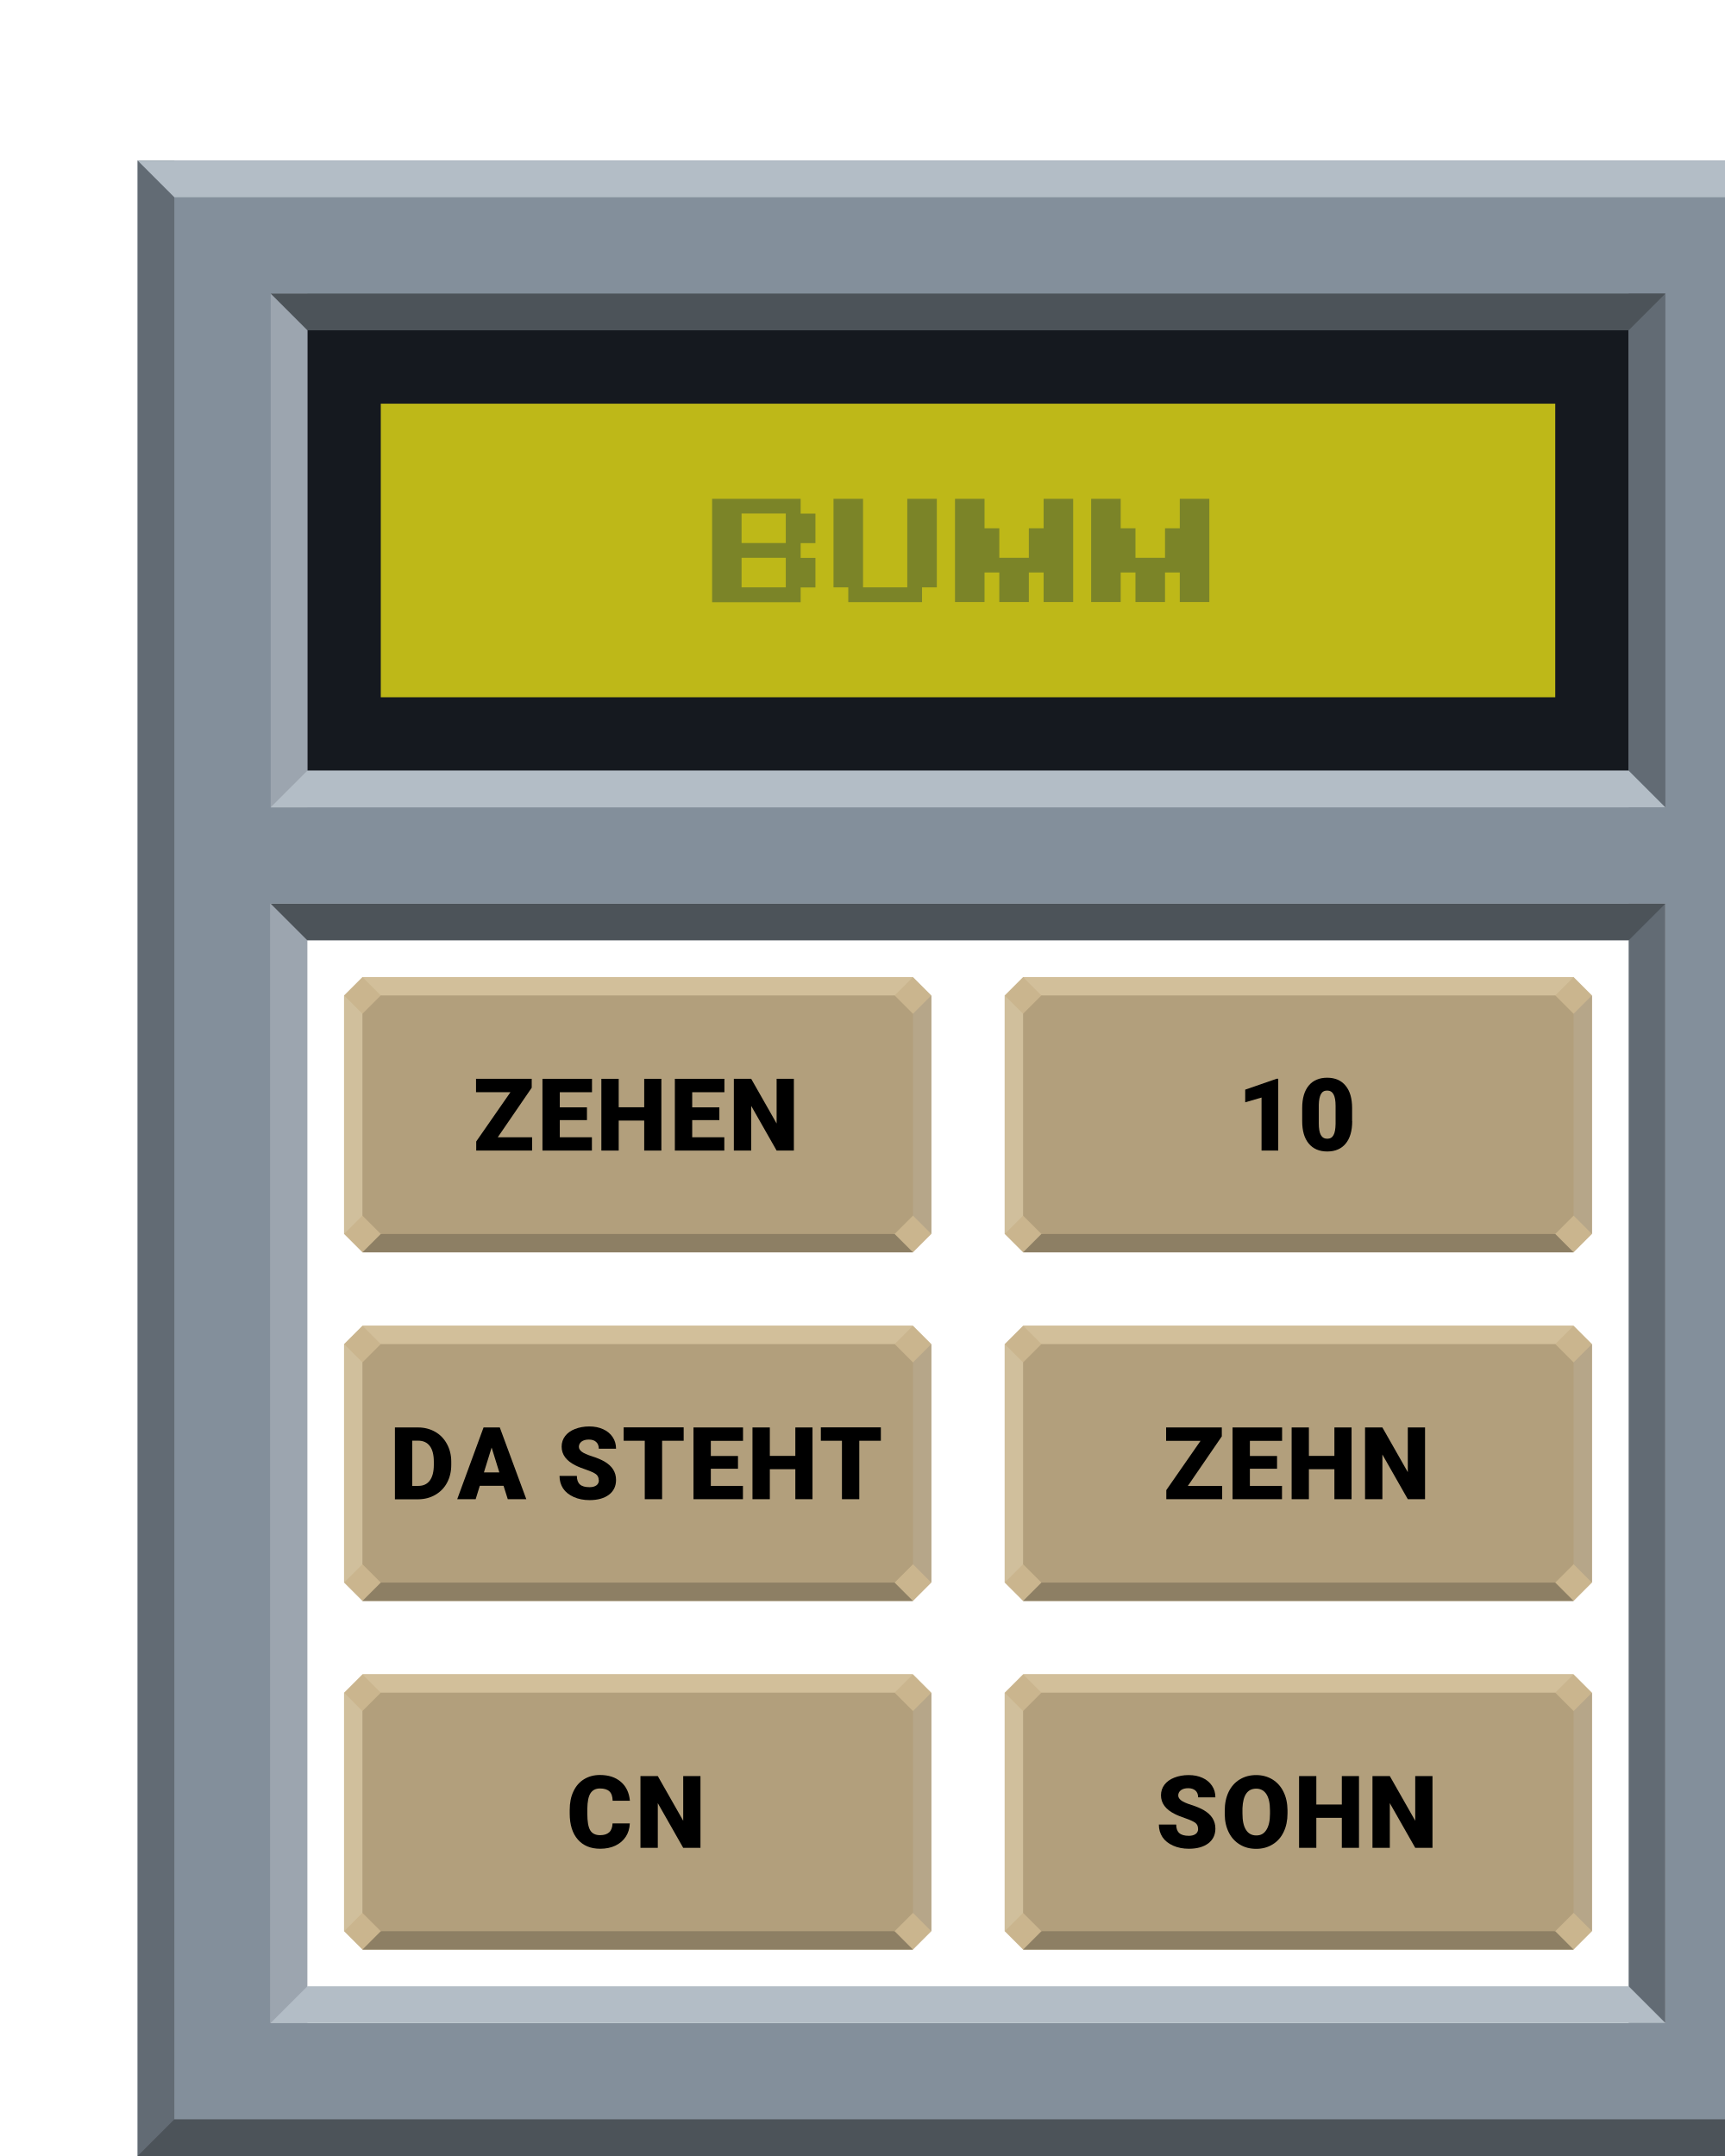
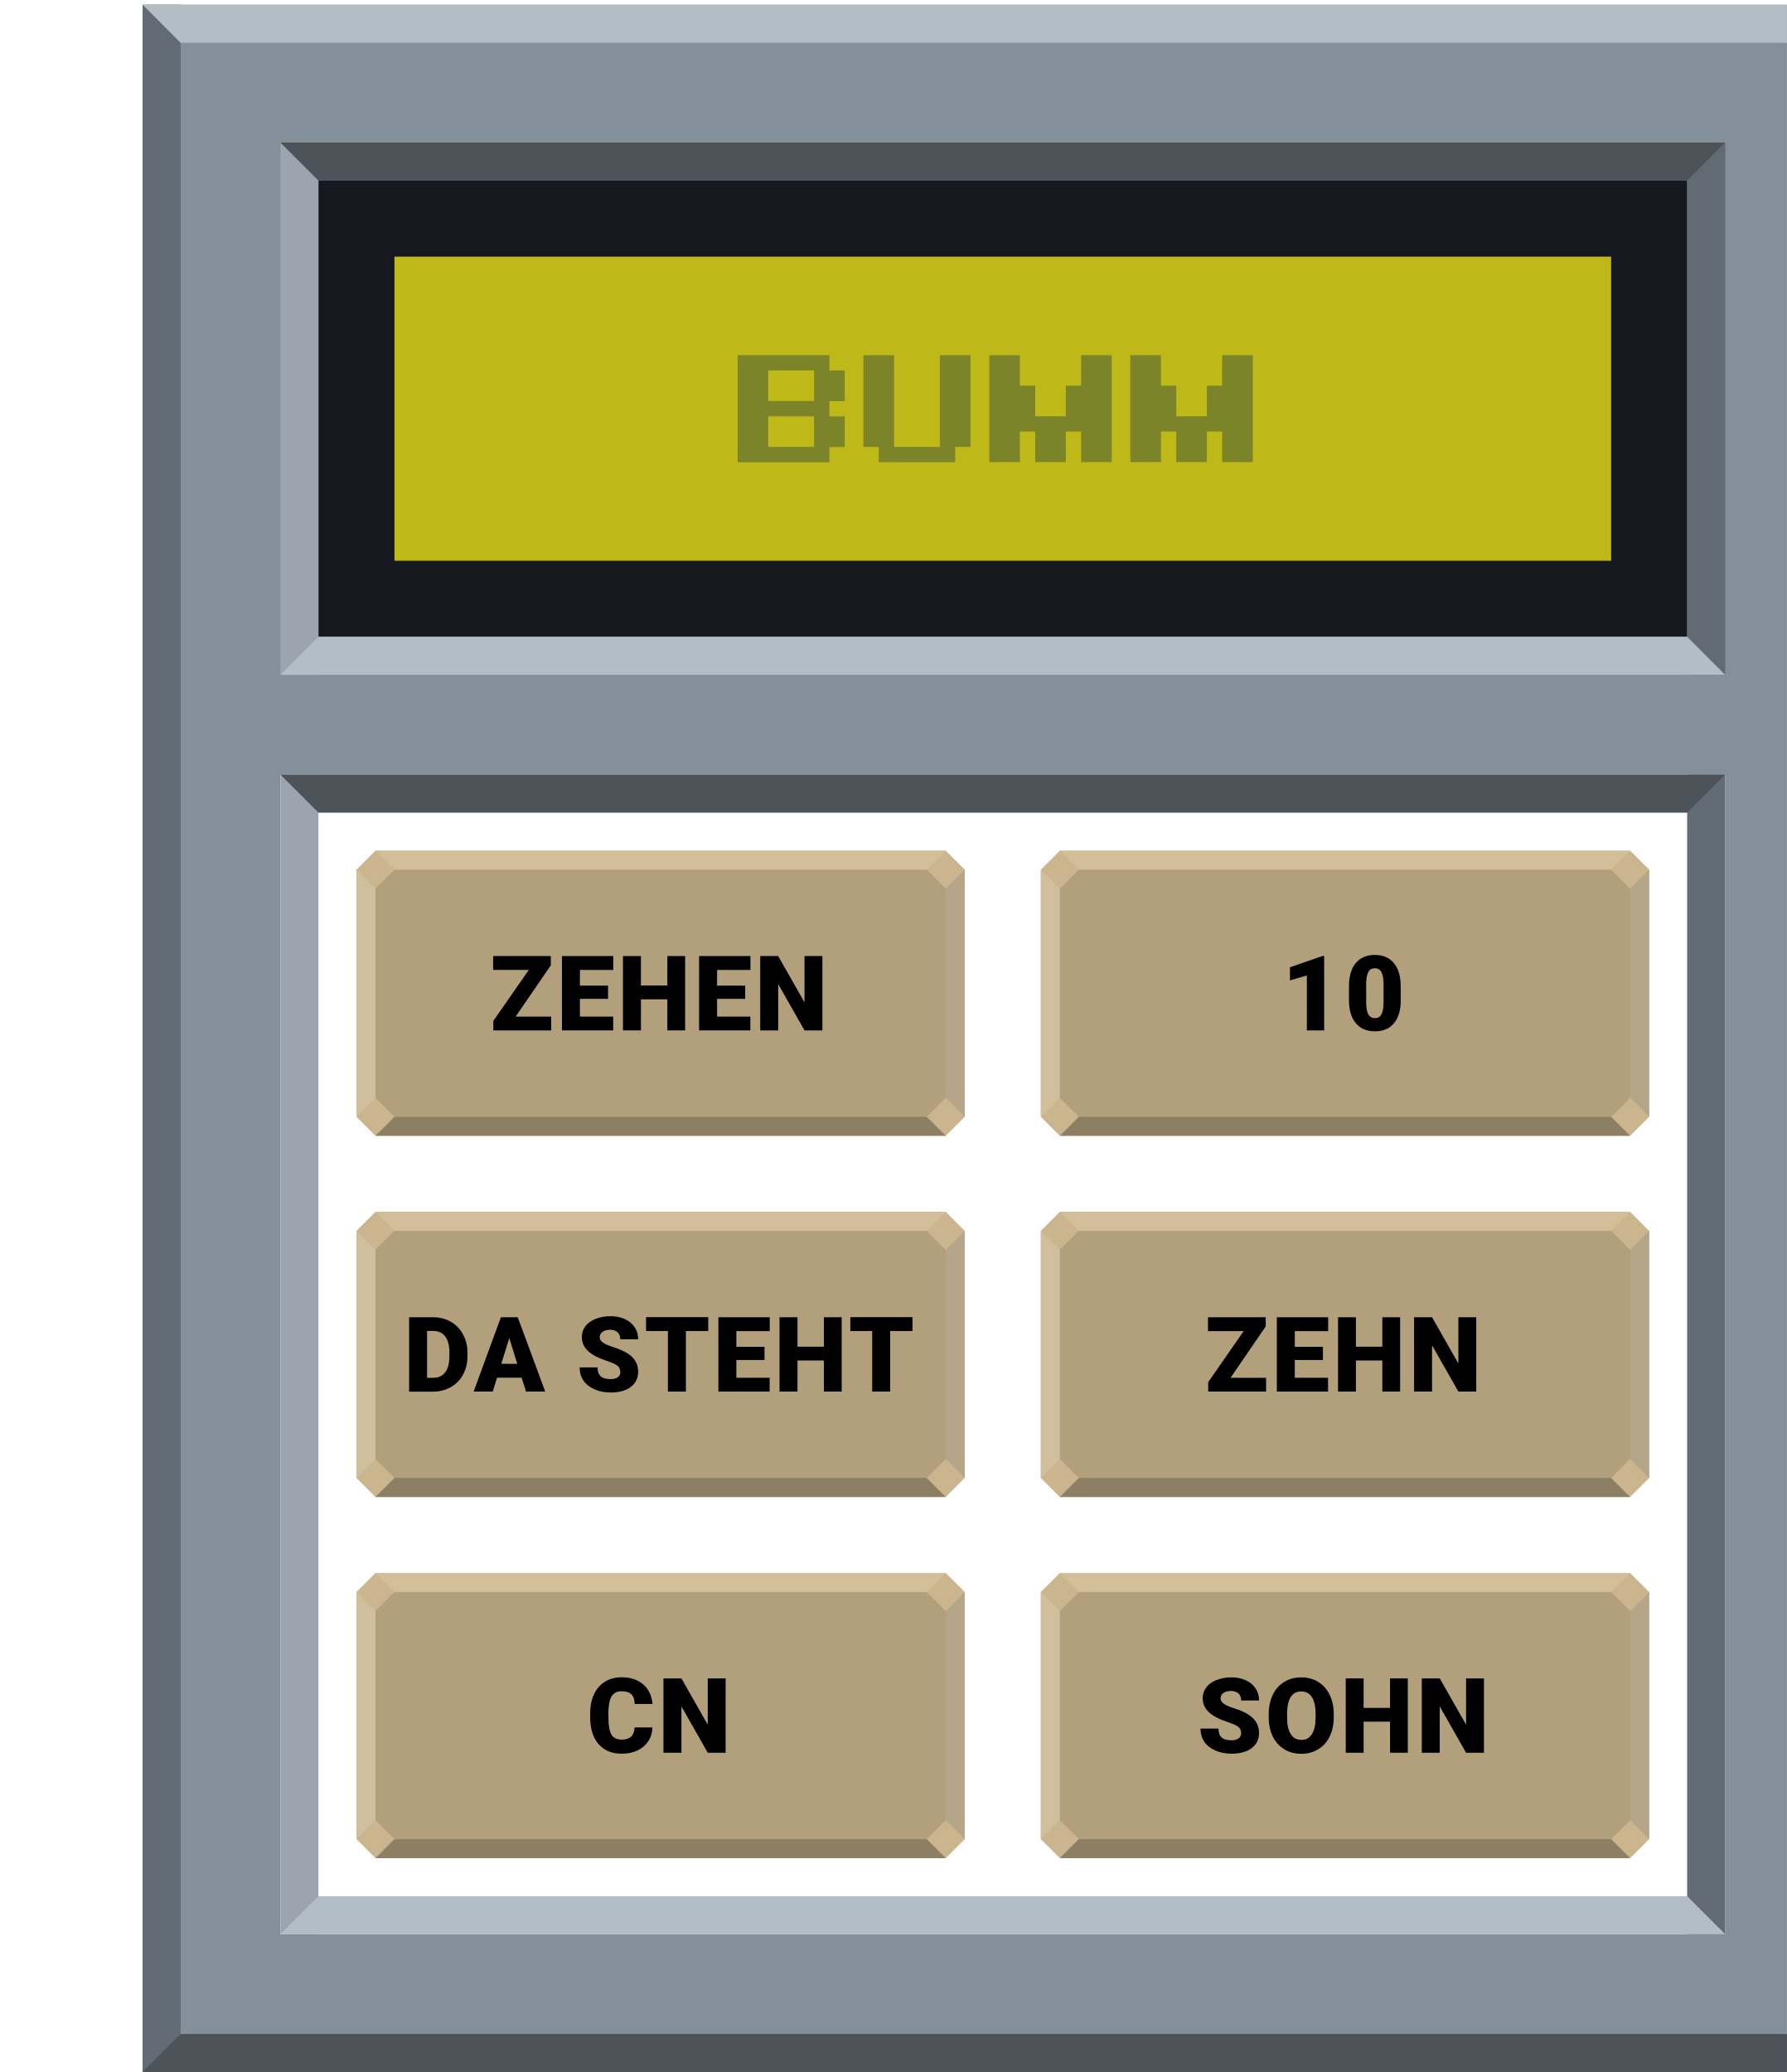
- <svg xmlns="http://www.w3.org/2000/svg" id="Ebene_2" data-name="Ebene 2" viewBox="0 0 188 235">
+ <svg xmlns="http://www.w3.org/2000/svg" id="Ebene_2" data-name="Ebene 2" viewBox="0 0 188 218">
  <g id="Seite_16" data-name="Seite 16">
    <g id="Level-3">
-       <rect id="Exportfläche" width="188" height="235" fill="none" />
-       <path id="Modul" d="M188,17.5H15v217.5h173V17.5ZM29.5,220.5v-122h152v122H29.5Z" fill="#838f9b" />
+       <rect id="Exportfläche" width="188" height="218" fill="none" />
+       <path id="Modul" d="M188,.5H15v217.5h173V.5ZM29.5,203.5v-122h152v122H29.5Z" fill="#838f9b" />
      <g id="Kante_Modul" data-name="Kante Modul">
-         <rect id="Exportfläche-2" data-name="Exportfläche" x="15" y="17.5" width="4" height="217.5" fill="#626b74" />
-         <polygon points="188 17.5 15 17.5 19 21.5 188 21.5 188 17.5" fill="#b3bdc6" />
-         <polygon points="188 231 19 231 15 235 188 235 188 231" fill="#4c5359" />
+         <rect id="Exportfläche-2" data-name="Exportfläche" x="15" y=".5" width="4" height="217.5" fill="#626b74" />
+         <polygon points="188 .5 15 .5 19 4.5 188 4.5 188 .5" fill="#b3bdc6" />
+         <polygon points="188 214 19 214 15 218 188 218 188 214" fill="#4c5359" />
      </g>
      <g id="Display">
-         <rect id="Rand_Display" data-name="Rand Display" x="33.5" y="36" width="144" height="48" fill="#15191f" />
-         <rect id="Display-2" data-name="Display" x="41.5" y="44" width="128" height="32" fill="#beb818" />
+         <rect id="Rand_Display" data-name="Rand Display" x="33.5" y="19" width="144" height="48" fill="#15191f" />
+         <rect id="Display-2" data-name="Display" x="41.5" y="27" width="128" height="32" fill="#beb818" />
        <g>
-           <rect x="41.5" y="44" width="128" height="32" fill="none" />
-           <path d="M77.61,54.37h9.65v1.61h1.61v3.22h-1.61v1.61h1.61v3.22h-1.61v1.61h-9.65v-11.25ZM80.82,59.19h4.82v-3.22h-4.82v3.22ZM80.82,64.02h4.82v-3.22h-4.82v3.22Z" fill="#7b8428" />
-           <path d="M90.84,54.37h3.22v9.65h4.82v-9.65h3.22v9.65h-1.61v1.61h-8.04v-1.61h-1.61v-9.65Z" fill="#7b8428" />
-           <path d="M104.08,54.37h3.22v3.21h1.61v3.22h3.22v-3.22h1.61v-3.21h3.22v11.25h-3.22v-3.22h-1.61v3.22h-3.22v-3.22h-1.61v3.22h-3.22v-11.25Z" fill="#7b8428" />
-           <path d="M118.92,54.37h3.22v3.21h1.61v3.22h3.22v-3.22h1.61v-3.21h3.22v11.25h-3.22v-3.22h-1.61v3.22h-3.22v-3.22h-1.61v3.22h-3.22v-11.25Z" fill="#7b8428" />
+           <rect x="41.5" y="27" width="128" height="32" fill="none" />
+           <path d="M77.61,37.37h9.65v1.61h1.61v3.22h-1.61v1.61h1.61v3.22h-1.61v1.61h-9.65v-11.25ZM80.82,42.19h4.82v-3.22h-4.82v3.22ZM80.82,47.02h4.82v-3.22h-4.82v3.22Z" fill="#7b8428" />
+           <path d="M90.84,37.37h3.22v9.65h4.82v-9.65h3.22v9.65h-1.61v1.61h-8.04v-1.61h-1.61v-9.65Z" fill="#7b8428" />
+           <path d="M104.08,37.37h3.22v3.21h1.61v3.22h3.22v-3.22h1.61v-3.21h3.22v11.25h-3.22v-3.22h-1.61v3.22h-3.22v-3.22h-1.61v3.22h-3.22v-11.25Z" fill="#7b8428" />
+           <path d="M118.92,37.37h3.22v3.21h1.61v3.22h3.22v-3.22h1.61v-3.21h3.22v11.25h-3.22v-3.22h-1.61v3.22h-3.22v-3.22h-1.61v3.22h-3.22v-11.25Z" fill="#7b8428" />
        </g>
        <g id="Kante_Display" data-name="Kante Display">
-           <rect x="29.5" y="32" width="4" height="56" fill="#9ca5af" />
-           <rect x="177.5" y="32" width="4" height="56" fill="#626b74" />
-           <polygon points="181.5 88 29.5 88 33.5 84 177.5 84 181.5 88" fill="#b3bdc6" />
-           <polygon points="177.5 36 33.5 36 29.5 32 181.5 32 177.5 36" fill="#4c5359" />
+           <rect x="29.5" y="15" width="4" height="56" fill="#9ca5af" />
+           <rect x="177.5" y="15" width="4" height="56" fill="#626b74" />
+           <polygon points="181.5 71 29.5 71 33.5 67 177.5 67 181.5 71" fill="#b3bdc6" />
+           <polygon points="177.5 19 33.5 19 29.5 15 181.5 15 177.5 19" fill="#4c5359" />
        </g>
      </g>
      <g id="Buttons">
        <g id="Kante_Buttons" data-name="Kante Buttons">
-           <rect x="29.5" y="98.5" width="4" height="122" fill="#9ca5af" />
-           <rect x="177.5" y="98.5" width="4" height="122" fill="#626b74" />
-           <polygon points="181.5 220.5 29.5 220.5 33.5 216.5 177.5 216.5 181.5 220.5" fill="#b3bdc6" />
-           <polygon points="177.5 102.5 33.5 102.5 29.5 98.5 181.5 98.5 177.5 102.5" fill="#4c5359" />
+           <rect x="29.5" y="81.5" width="4" height="122" fill="#9ca5af" />
+           <rect x="177.5" y="81.5" width="4" height="122" fill="#626b74" />
+           <polygon points="181.5 203.5 29.5 203.5 33.5 199.5 177.5 199.5 181.5 203.5" fill="#b3bdc6" />
+           <polygon points="177.5 85.5 33.5 85.5 29.5 81.5 181.5 81.5 177.5 85.5" fill="#4c5359" />
        </g>
        <g>
          <g id="Button_1" data-name="Button 1">
-             <path d="M171.5,212.5h-60l-2-2v-26l2-2h60l2,2v26l-2,2Z" fill="#cab58e" />
-             <polygon points="141.46 196.07 169.5 184.5 171.5 182.5 111.5 182.5 113.5 184.5 141.46 196.07" fill="#d2bf9a" />
-             <polygon points="171.5 208.5 173.5 210.5 173.5 184.5 171.5 186.5 144.81 197.46 171.5 208.5" fill="#b6a689" />
-             <polygon points="141.54 198.93 113.5 210.5 111.5 212.5 171.5 212.5 169.5 210.5 141.54 198.93" fill="#8d7f64" />
-             <polygon points="111.5 186.5 109.5 184.5 109.5 210.5 111.5 208.5 138.19 197.54 111.5 186.5" fill="#d0bf9c" />
-             <path d="M169.5,210.5h-56l-2-2v-22l2-2h56l2,2v22l-2,2Z" fill="#b29f7c" />
+             <path d="M171.5,195.5h-60l-2-2v-26l2-2h60l2,2v26l-2,2Z" fill="#cab58e" />
+             <polygon points="141.46 179.07 169.5 167.5 171.5 165.5 111.5 165.5 113.5 167.5 141.46 179.07" fill="#d2bf9a" />
+             <polygon points="171.5 191.5 173.5 193.5 173.5 167.5 171.5 169.5 144.81 180.46 171.5 191.5" fill="#b6a689" />
+             <polygon points="141.54 181.93 113.5 193.5 111.5 195.5 171.5 195.5 169.5 193.5 141.54 181.93" fill="#8d7f64" />
+             <polygon points="111.5 169.5 109.5 167.5 109.5 193.5 111.5 191.5 138.19 180.54 111.5 169.5" fill="#d0bf9c" />
+             <path d="M169.5,193.5h-56l-2-2v-22l2-2h56l2,2v22l-2,2Z" fill="#b29f7c" />
          </g>
          <g>
-             <rect x="113.82" y="184.5" width="55.01" height="26" fill="none" />
-             <path d="M130.57,199.33c0-.28-.1-.49-.29-.64-.2-.15-.54-.31-1.03-.48-.49-.17-.89-.32-1.2-.48-1.01-.5-1.52-1.18-1.52-2.05,0-.43.13-.82.38-1.15.25-.33.61-.59,1.07-.77s.98-.28,1.56-.28,1.07.1,1.51.3c.45.2.79.49,1.04.86.25.37.37.79.37,1.27h-1.88c0-.32-.1-.57-.29-.74s-.46-.26-.79-.26-.6.07-.8.22c-.19.15-.29.34-.29.57,0,.2.11.38.32.54s.59.33,1.13.5c.54.17.98.36,1.33.56.84.49,1.27,1.16,1.27,2.01,0,.68-.26,1.22-.77,1.61-.52.39-1.22.59-2.12.59-.63,0-1.21-.11-1.72-.34-.51-.23-.9-.54-1.16-.93-.26-.4-.39-.85-.39-1.37h1.89c0,.42.11.73.33.93.22.2.57.3,1.05.3.31,0,.56-.07.74-.2.18-.13.27-.32.27-.57Z" />
-             <path d="M140.32,197.66c0,.76-.14,1.44-.42,2.02-.28.59-.68,1.04-1.21,1.36-.52.32-1.11.48-1.78.48s-1.26-.15-1.77-.46c-.52-.31-.92-.74-1.21-1.31-.29-.57-.44-1.22-.45-1.96v-.44c0-.77.14-1.44.42-2.03.28-.58.68-1.04,1.21-1.36.52-.32,1.12-.48,1.79-.48s1.25.16,1.77.47c.52.32.92.76,1.21,1.35.29.58.43,1.25.44,2v.36ZM138.41,197.33c0-.78-.13-1.37-.39-1.77-.26-.4-.63-.6-1.11-.6-.95,0-1.44.71-1.5,2.13v.58c0,.77.12,1.36.38,1.77.25.41.63.62,1.13.62s.84-.2,1.1-.61c.26-.41.39-.99.39-1.75v-.36Z" />
-             <path d="M148.11,201.41h-1.87v-3.27h-2.78v3.27h-1.88v-7.82h1.88v3.1h2.78v-3.1h1.87v7.82Z" />
-             <path d="M156.11,201.41h-1.87l-2.77-4.87v4.87h-1.89v-7.82h1.89l2.77,4.87v-4.87h1.88v7.82Z" />
+             <rect x="113.82" y="167.5" width="55.01" height="26" fill="none" />
+             <path d="M130.57,182.33c0-.28-.1-.49-.29-.64-.2-.15-.54-.31-1.03-.48-.49-.17-.89-.32-1.2-.48-1.01-.5-1.52-1.18-1.52-2.05,0-.43.13-.82.38-1.15.25-.33.61-.59,1.07-.77s.98-.28,1.56-.28,1.07.1,1.51.3c.45.2.79.49,1.04.86.25.37.37.79.37,1.27h-1.88c0-.32-.1-.57-.29-.74s-.46-.26-.79-.26-.6.07-.8.22c-.19.15-.29.34-.29.57,0,.2.11.38.32.54s.59.33,1.13.5c.54.17.98.36,1.33.56.84.49,1.27,1.16,1.27,2.01,0,.68-.26,1.22-.77,1.61-.52.39-1.22.59-2.12.59-.63,0-1.21-.11-1.72-.34-.51-.23-.9-.54-1.16-.93-.26-.4-.39-.85-.39-1.37h1.89c0,.42.11.73.33.93.22.2.57.3,1.05.3.31,0,.56-.07.74-.2.18-.13.27-.32.27-.57Z" />
+             <path d="M140.32,180.66c0,.76-.14,1.44-.42,2.02-.28.59-.68,1.04-1.21,1.36-.52.32-1.11.48-1.78.48s-1.26-.15-1.77-.46c-.52-.31-.92-.74-1.21-1.31-.29-.57-.44-1.22-.45-1.96v-.44c0-.77.14-1.44.42-2.03.28-.58.68-1.04,1.21-1.36.52-.32,1.12-.48,1.79-.48s1.25.16,1.77.47c.52.32.92.76,1.21,1.35.29.58.43,1.25.44,2v.36ZM138.41,180.33c0-.78-.13-1.37-.39-1.77-.26-.4-.63-.6-1.11-.6-.95,0-1.44.71-1.5,2.13v.58c0,.77.12,1.36.38,1.77.25.41.63.62,1.13.62s.84-.2,1.1-.61c.26-.41.39-.99.39-1.75v-.36Z" />
+             <path d="M148.11,184.41h-1.87v-3.27h-2.78v3.27h-1.88v-7.82h1.88v3.1h2.78v-3.1h1.87v7.82Z" />
+             <path d="M156.11,184.41h-1.87l-2.77-4.87v4.87h-1.89v-7.82h1.89l2.77,4.87v-4.87h1.88v7.82Z" />
          </g>
        </g>
        <g>
          <g id="Button_1-2" data-name="Button 1">
-             <path d="M99.5,212.5h-60l-2-2v-26l2-2h60l2,2v26l-2,2Z" fill="#cab58e" />
-             <polygon points="69.46 196.07 97.5 184.5 99.5 182.5 39.5 182.5 41.5 184.5 69.46 196.07" fill="#d2bf9a" />
-             <polygon points="99.5 208.5 101.5 210.5 101.5 184.5 99.5 186.5 72.81 197.46 99.5 208.5" fill="#b6a689" />
-             <polygon points="69.54 198.93 41.5 210.5 39.5 212.5 99.5 212.5 97.5 210.5 69.54 198.93" fill="#8d7f64" />
-             <polygon points="39.5 186.5 37.5 184.5 37.5 210.5 39.5 208.5 66.19 197.54 39.5 186.5" fill="#d0bf9c" />
-             <path d="M97.5,210.5h-56l-2-2v-22l2-2h56l2,2v22l-2,2Z" fill="#b29f7c" />
+             <path d="M99.5,195.5h-60l-2-2v-26l2-2h60l2,2v26l-2,2Z" fill="#cab58e" />
+             <polygon points="69.46 179.07 97.5 167.5 99.5 165.5 39.5 165.5 41.5 167.5 69.46 179.07" fill="#d2bf9a" />
+             <polygon points="99.5 191.5 101.5 193.5 101.5 167.5 99.5 169.5 72.81 180.46 99.5 191.5" fill="#b6a689" />
+             <polygon points="69.54 181.93 41.5 193.5 39.5 195.5 99.5 195.5 97.5 193.5 69.54 181.93" fill="#8d7f64" />
+             <polygon points="39.5 169.5 37.5 167.5 37.5 193.5 39.5 191.5 66.19 180.54 39.5 169.5" fill="#d0bf9c" />
+             <path d="M97.5,193.5h-56l-2-2v-22l2-2h56l2,2v22l-2,2Z" fill="#b29f7c" />
          </g>
          <g>
-             <rect x="41.82" y="184.5" width="55.01" height="26" fill="none" />
-             <path d="M68.64,198.76c-.02.54-.17,1.03-.44,1.44s-.65.74-1.13.97c-.48.23-1.04.34-1.66.34-1.03,0-1.84-.33-2.43-1-.59-.67-.89-1.62-.89-2.84v-.39c0-.77.13-1.44.4-2.01.27-.58.65-1.02,1.15-1.33s1.08-.47,1.74-.47c.95,0,1.71.25,2.29.75.58.5.9,1.19.98,2.06h-1.88c-.01-.48-.13-.82-.36-1.03s-.57-.31-1.03-.31-.81.18-1.03.53-.33.91-.34,1.68v.55c0,.83.1,1.43.31,1.79.21.36.57.54,1.08.54.43,0,.76-.1.99-.31s.35-.53.37-.97h1.87Z" />
-             <path d="M76.33,201.41h-1.87l-2.77-4.87v4.87h-1.89v-7.82h1.89l2.77,4.87v-4.87h1.88v7.82Z" />
+             <rect x="41.82" y="167.5" width="55.01" height="26" fill="none" />
+             <path d="M68.64,181.76c-.02.54-.17,1.03-.44,1.44s-.65.74-1.13.97c-.48.23-1.04.34-1.66.34-1.03,0-1.84-.33-2.43-1-.59-.67-.89-1.62-.89-2.84v-.39c0-.77.13-1.44.4-2.01.27-.58.65-1.02,1.15-1.33s1.08-.47,1.74-.47c.95,0,1.71.25,2.29.75.58.5.9,1.19.98,2.06h-1.88c-.01-.48-.13-.82-.36-1.03s-.57-.31-1.03-.31-.81.18-1.03.53-.33.91-.34,1.68v.55c0,.83.1,1.43.31,1.79.21.36.57.54,1.08.54.43,0,.76-.1.99-.31s.35-.53.37-.97h1.87Z" />
+             <path d="M76.33,184.41h-1.87l-2.77-4.87v4.87h-1.89v-7.82h1.89l2.77,4.87v-4.87h1.88v7.82Z" />
          </g>
        </g>
        <g>
          <g id="Button_1-3" data-name="Button 1">
-             <path d="M171.5,174.5h-60l-2-2v-26l2-2h60l2,2v26l-2,2Z" fill="#cab58e" />
-             <polygon points="141.46 158.07 169.5 146.5 171.5 144.5 111.5 144.5 113.5 146.5 141.46 158.07" fill="#d2bf9a" />
-             <polygon points="171.5 170.5 173.5 172.5 173.5 146.5 171.5 148.5 144.81 159.46 171.5 170.5" fill="#b6a689" />
-             <polygon points="141.54 160.93 113.5 172.5 111.5 174.5 171.5 174.5 169.5 172.5 141.54 160.93" fill="#8d7f64" />
-             <polygon points="111.5 148.5 109.5 146.5 109.5 172.5 111.5 170.5 138.19 159.54 111.5 148.5" fill="#d0bf9c" />
-             <path d="M169.5,172.5h-56l-2-2v-22l2-2h56l2,2v22l-2,2Z" fill="#b29f7c" />
+             <path d="M171.5,157.5h-60l-2-2v-26l2-2h60l2,2v26l-2,2Z" fill="#cab58e" />
+             <polygon points="141.46 141.07 169.5 129.5 171.5 127.5 111.5 127.5 113.5 129.5 141.46 141.07" fill="#d2bf9a" />
+             <polygon points="171.5 153.5 173.5 155.5 173.5 129.5 171.5 131.5 144.81 142.46 171.5 153.5" fill="#b6a689" />
+             <polygon points="141.54 143.93 113.5 155.5 111.5 157.5 171.5 157.5 169.5 155.5 141.54 143.93" fill="#8d7f64" />
+             <polygon points="111.5 131.5 109.5 129.5 109.5 155.5 111.5 153.5 138.19 142.54 111.5 131.5" fill="#d0bf9c" />
+             <path d="M169.5,155.5h-56l-2-2v-22l2-2h56l2,2v22l-2,2Z" fill="#b29f7c" />
          </g>
          <g>
-             <rect x="113.82" y="146.5" width="55.01" height="26" fill="none" />
-             <path d="M129.46,161.96h3.74v1.45h-6.09v-.99l3.73-5.37h-3.75v-1.46h6.07v.97l-3.7,5.4Z" />
-             <path d="M139.18,160.09h-2.96v1.87h3.5v1.45h-5.39v-7.82h5.4v1.46h-3.51v1.65h2.96v1.4Z" />
-             <path d="M147.3,163.41h-1.87v-3.27h-2.78v3.27h-1.88v-7.82h1.88v3.1h2.78v-3.1h1.87v7.82Z" />
-             <path d="M155.3,163.41h-1.87l-2.77-4.87v4.87h-1.89v-7.82h1.89l2.77,4.87v-4.87h1.88v7.82Z" />
+             <rect x="113.82" y="129.5" width="55.01" height="26" fill="none" />
+             <path d="M129.46,144.96h3.74v1.45h-6.09v-.99l3.73-5.37h-3.75v-1.46h6.07v.97l-3.7,5.4Z" />
+             <path d="M139.18,143.09h-2.96v1.87h3.5v1.45h-5.39v-7.82h5.4v1.46h-3.51v1.65h2.96v1.4Z" />
+             <path d="M147.3,146.41h-1.87v-3.27h-2.78v3.27h-1.88v-7.82h1.88v3.1h2.78v-3.1h1.87v7.82Z" />
+             <path d="M155.3,146.41h-1.87l-2.77-4.87v4.87h-1.89v-7.82h1.89l2.77,4.87v-4.87h1.88v7.82Z" />
          </g>
        </g>
        <g>
          <g id="Button_1-4" data-name="Button 1">
-             <path d="M99.5,174.5h-60l-2-2v-26l2-2h60l2,2v26l-2,2Z" fill="#cab58e" />
-             <polygon points="69.46 158.07 97.5 146.5 99.5 144.5 39.5 144.5 41.5 146.5 69.46 158.07" fill="#d2bf9a" />
-             <polygon points="99.5 170.5 101.5 172.5 101.5 146.5 99.5 148.5 72.81 159.46 99.5 170.5" fill="#b6a689" />
-             <polygon points="69.54 160.93 41.5 172.5 39.5 174.5 99.5 174.5 97.5 172.5 69.54 160.93" fill="#8d7f64" />
-             <polygon points="39.5 148.5 37.5 146.5 37.5 172.5 39.5 170.5 66.19 159.54 39.5 148.5" fill="#d0bf9c" />
-             <path d="M97.5,172.5h-56l-2-2v-22l2-2h56l2,2v22l-2,2Z" fill="#b29f7c" />
+             <path d="M99.5,157.5h-60l-2-2v-26l2-2h60l2,2v26l-2,2Z" fill="#cab58e" />
+             <polygon points="69.46 141.07 97.5 129.5 99.5 127.5 39.5 127.5 41.5 129.5 69.46 141.07" fill="#d2bf9a" />
+             <polygon points="99.5 153.5 101.5 155.5 101.5 129.5 99.5 131.5 72.81 142.46 99.5 153.5" fill="#b6a689" />
+             <polygon points="69.54 143.93 41.5 155.5 39.5 157.5 99.5 157.5 97.5 155.5 69.54 143.93" fill="#8d7f64" />
+             <polygon points="39.5 131.5 37.5 129.5 37.5 155.5 39.5 153.5 66.19 142.54 39.5 131.5" fill="#d0bf9c" />
+             <path d="M97.5,155.5h-56l-2-2v-22l2-2h56l2,2v22l-2,2Z" fill="#b29f7c" />
          </g>
          <g>
-             <rect x="41.82" y="146.5" width="55.01" height="26" fill="none" />
-             <path d="M43.04,163.41v-7.82h2.52c.69,0,1.31.16,1.86.47s.98.76,1.29,1.33c.31.57.47,1.21.47,1.92v.36c0,.72-.15,1.36-.45,1.93-.3.57-.73,1.01-1.28,1.33-.55.32-1.16.48-1.84.49h-2.57ZM44.93,157.04v4.92h.66c.54,0,.96-.19,1.25-.58s.44-.96.44-1.72v-.34c0-.76-.15-1.33-.44-1.71s-.71-.58-1.27-.58h-.63Z" />
-             <path d="M54.87,161.95h-2.58l-.45,1.46h-2.01l2.87-7.82h1.77l2.89,7.82h-2.02l-.46-1.46ZM52.74,160.49h1.68l-.84-2.71-.84,2.71Z" />
-             <path d="M65.25,161.33c0-.28-.1-.49-.29-.64-.2-.15-.54-.31-1.03-.48s-.89-.32-1.2-.48c-1.01-.5-1.52-1.18-1.52-2.05,0-.43.13-.82.38-1.15.25-.33.61-.59,1.07-.77s.98-.28,1.56-.28,1.07.1,1.51.3c.45.2.79.49,1.04.86.25.37.37.79.37,1.27h-1.88c0-.32-.1-.57-.29-.74-.19-.18-.46-.26-.79-.26s-.6.07-.8.22c-.19.15-.29.34-.29.57,0,.2.11.38.32.54s.59.33,1.13.5.98.36,1.33.56c.85.49,1.27,1.16,1.27,2.01,0,.68-.26,1.22-.77,1.61-.52.39-1.22.59-2.12.59-.63,0-1.21-.11-1.72-.34-.51-.23-.9-.54-1.16-.93-.26-.4-.39-.85-.39-1.37h1.89c0,.42.11.73.33.93.22.2.57.3,1.06.3.31,0,.56-.07.74-.2.18-.13.27-.32.27-.57Z" />
-             <path d="M74.51,157.04h-2.35v6.37h-1.89v-6.37h-2.3v-1.46h6.54v1.46Z" />
-             <path d="M80.43,160.09h-2.96v1.87h3.5v1.45h-5.39v-7.82h5.4v1.46h-3.51v1.65h2.96v1.4Z" />
-             <path d="M88.55,163.41h-1.87v-3.27h-2.78v3.27h-1.89v-7.82h1.89v3.1h2.78v-3.1h1.87v7.82Z" />
-             <path d="M96,157.04h-2.35v6.37h-1.89v-6.37h-2.3v-1.46h6.54v1.46Z" />
+             <rect x="41.82" y="129.5" width="55.01" height="26" fill="none" />
+             <path d="M43.04,146.41v-7.82h2.52c.69,0,1.31.16,1.86.47s.98.76,1.29,1.33c.31.57.47,1.21.47,1.92v.36c0,.72-.15,1.36-.45,1.93-.3.57-.73,1.01-1.28,1.33-.55.32-1.16.48-1.84.49h-2.57ZM44.93,140.04v4.92h.66c.54,0,.96-.19,1.25-.58s.44-.96.44-1.72v-.34c0-.76-.15-1.33-.44-1.71s-.71-.58-1.27-.58h-.63Z" />
+             <path d="M54.87,144.95h-2.58l-.45,1.46h-2.01l2.87-7.82h1.77l2.89,7.82h-2.02l-.46-1.46ZM52.74,143.49h1.68l-.84-2.71-.84,2.71Z" />
+             <path d="M65.25,144.33c0-.28-.1-.49-.29-.64-.2-.15-.54-.31-1.03-.48s-.89-.32-1.2-.48c-1.01-.5-1.52-1.18-1.52-2.05,0-.43.13-.82.38-1.15.25-.33.61-.59,1.07-.77s.98-.28,1.56-.28,1.07.1,1.51.3c.45.2.79.49,1.04.86.25.37.37.79.37,1.27h-1.88c0-.32-.1-.57-.29-.74-.19-.18-.46-.26-.79-.26s-.6.07-.8.22c-.19.15-.29.34-.29.57,0,.2.11.38.32.54s.59.33,1.13.5.98.36,1.33.56c.85.49,1.27,1.16,1.27,2.01,0,.68-.26,1.22-.77,1.61-.52.39-1.22.59-2.12.59-.63,0-1.21-.11-1.72-.34-.51-.23-.9-.54-1.16-.93-.26-.4-.39-.85-.39-1.37h1.89c0,.42.11.73.33.93.22.2.57.3,1.06.3.31,0,.56-.07.74-.2.18-.13.27-.32.27-.57Z" />
+             <path d="M74.51,140.04h-2.35v6.37h-1.89v-6.37h-2.3v-1.46h6.54v1.46Z" />
+             <path d="M80.43,143.09h-2.96v1.87h3.5v1.45h-5.39v-7.82h5.4v1.46h-3.51v1.65h2.96v1.4Z" />
+             <path d="M88.55,146.41h-1.87v-3.27h-2.78v3.27h-1.89v-7.82h1.89v3.1h2.78v-3.1h1.87v7.82Z" />
+             <path d="M96,140.04h-2.35v6.37h-1.89v-6.37h-2.3v-1.46h6.54v1.46Z" />
          </g>
        </g>
        <g>
          <g id="Button_1-5" data-name="Button 1">
-             <path d="M171.5,136.5h-60l-2-2v-26l2-2h60l2,2v26l-2,2Z" fill="#cab58e" />
-             <polygon points="141.46 120.07 169.5 108.5 171.5 106.5 111.5 106.5 113.5 108.5 141.46 120.07" fill="#d2bf9a" />
-             <polygon points="171.5 132.5 173.5 134.5 173.5 108.5 171.5 110.5 144.81 121.46 171.5 132.5" fill="#b6a689" />
-             <polygon points="141.54 122.93 113.5 134.5 111.5 136.5 171.5 136.5 169.5 134.5 141.54 122.93" fill="#8d7f64" />
-             <polygon points="111.5 110.5 109.5 108.5 109.5 134.5 111.5 132.5 138.19 121.54 111.5 110.5" fill="#d0bf9c" />
-             <path d="M169.5,134.5h-56l-2-2v-22l2-2h56l2,2v22l-2,2Z" fill="#b29f7c" />
+             <path d="M171.5,119.5h-60l-2-2v-26l2-2h60l2,2v26l-2,2Z" fill="#cab58e" />
+             <polygon points="141.46 103.07 169.5 91.5 171.5 89.5 111.5 89.5 113.5 91.5 141.46 103.07" fill="#d2bf9a" />
+             <polygon points="171.5 115.5 173.5 117.5 173.5 91.5 171.5 93.5 144.81 104.46 171.5 115.5" fill="#b6a689" />
+             <polygon points="141.54 105.93 113.5 117.5 111.5 119.5 171.5 119.5 169.5 117.5 141.54 105.93" fill="#8d7f64" />
+             <polygon points="111.5 93.5 109.5 91.5 109.5 117.5 111.5 115.5 138.19 104.54 111.5 93.5" fill="#d0bf9c" />
+             <path d="M169.5,117.5h-56l-2-2v-22l2-2h56l2,2v22l-2,2Z" fill="#b29f7c" />
          </g>
          <g>
-             <rect x="113.82" y="108.5" width="55.01" height="26" fill="none" />
-             <path d="M139.31,125.41h-1.82v-5.78l-1.78.52v-1.38l3.43-1.19h.17v7.82Z" />
-             <path d="M147.37,122.21c0,1.06-.24,1.87-.71,2.44-.47.57-1.14.86-2.01.86s-1.54-.29-2.02-.87c-.48-.58-.71-1.39-.71-2.44v-1.43c0-1.06.24-1.87.71-2.44.47-.57,1.15-.86,2.01-.86s1.54.29,2.01.87c.48.58.71,1.39.71,2.44v1.42ZM145.56,120.55c0-.56-.07-.98-.22-1.26-.15-.28-.38-.42-.7-.42s-.54.13-.68.39c-.14.26-.22.65-.23,1.17v2c0,.58.07,1.01.22,1.28.15.27.38.41.7.41s.54-.13.68-.39c.15-.26.22-.68.23-1.24v-1.93Z" />
+             <rect x="113.82" y="91.5" width="55.01" height="26" fill="none" />
+             <path d="M139.31,108.41h-1.82v-5.78l-1.78.52v-1.38l3.43-1.19h.17v7.82Z" />
+             <path d="M147.37,105.21c0,1.06-.24,1.87-.71,2.44-.47.57-1.14.86-2.01.86s-1.54-.29-2.02-.87c-.48-.58-.71-1.39-.71-2.44v-1.43c0-1.06.24-1.87.71-2.44.47-.57,1.15-.86,2.01-.86s1.54.29,2.01.87c.48.58.71,1.39.71,2.44v1.42ZM145.56,103.55c0-.56-.07-.98-.22-1.26-.15-.28-.38-.42-.7-.42s-.54.13-.68.39c-.14.26-.22.65-.23,1.17v2c0,.58.07,1.01.22,1.28.15.27.38.41.7.41s.54-.13.68-.39c.15-.26.22-.68.23-1.24v-1.93Z" />
          </g>
        </g>
        <g>
          <g id="Button_1-6" data-name="Button 1">
-             <path d="M99.5,136.5h-60l-2-2v-26l2-2h60l2,2v26l-2,2Z" fill="#cab58e" />
-             <polygon points="69.46 120.07 97.5 108.5 99.5 106.5 39.5 106.5 41.5 108.5 69.46 120.07" fill="#d2bf9a" />
-             <polygon points="99.5 132.5 101.5 134.5 101.5 108.5 99.5 110.5 72.81 121.46 99.5 132.5" fill="#b6a689" />
-             <polygon points="69.54 122.93 41.5 134.5 39.5 136.5 99.5 136.5 97.5 134.5 69.54 122.93" fill="#8d7f64" />
-             <polygon points="39.5 110.5 37.5 108.5 37.5 134.5 39.5 132.5 66.19 121.54 39.5 110.5" fill="#d0bf9c" />
-             <path d="M97.5,134.5h-56l-2-2v-22l2-2h56l2,2v22l-2,2Z" fill="#b29f7c" />
+             <path d="M99.5,119.5h-60l-2-2v-26l2-2h60l2,2v26l-2,2Z" fill="#cab58e" />
+             <polygon points="69.46 103.07 97.5 91.5 99.5 89.5 39.5 89.5 41.5 91.5 69.46 103.07" fill="#d2bf9a" />
+             <polygon points="99.5 115.5 101.5 117.5 101.5 91.5 99.5 93.5 72.81 104.46 99.5 115.5" fill="#b6a689" />
+             <polygon points="69.54 105.93 41.5 117.5 39.5 119.5 99.5 119.5 97.5 117.5 69.54 105.93" fill="#8d7f64" />
+             <polygon points="39.5 93.5 37.5 91.5 37.5 117.5 39.5 115.5 66.19 104.54 39.5 93.5" fill="#d0bf9c" />
+             <path d="M97.5,117.5h-56l-2-2v-22l2-2h56l2,2v22l-2,2Z" fill="#b29f7c" />
          </g>
          <g>
-             <rect x="41.82" y="108.5" width="55.01" height="26" fill="none" />
-             <path d="M54.25,123.96h3.74v1.45h-6.09v-.99l3.73-5.37h-3.75v-1.46h6.07v.97l-3.7,5.4Z" />
-             <path d="M63.97,122.09h-2.96v1.87h3.5v1.45h-5.39v-7.82h5.4v1.46h-3.51v1.65h2.96v1.4Z" />
-             <path d="M72.08,125.41h-1.87v-3.27h-2.78v3.27h-1.89v-7.82h1.89v3.1h2.78v-3.1h1.87v7.82Z" />
-             <path d="M78.4,122.09h-2.96v1.87h3.5v1.45h-5.39v-7.82h5.4v1.46h-3.51v1.65h2.96v1.4Z" />
-             <path d="M86.51,125.41h-1.87l-2.77-4.87v4.87h-1.89v-7.82h1.89l2.77,4.87v-4.87h1.88v7.82Z" />
+             <rect x="41.82" y="91.5" width="55.01" height="26" fill="none" />
+             <path d="M54.25,106.96h3.74v1.45h-6.09v-.99l3.73-5.37h-3.75v-1.46h6.07v.97l-3.7,5.4Z" />
+             <path d="M63.97,105.09h-2.96v1.87h3.5v1.45h-5.39v-7.82h5.4v1.46h-3.51v1.65h2.96v1.4Z" />
+             <path d="M72.08,108.41h-1.87v-3.27h-2.78v3.27h-1.89v-7.82h1.89v3.1h2.78v-3.1h1.87v7.82Z" />
+             <path d="M78.4,105.09h-2.96v1.87h3.5v1.45h-5.39v-7.82h5.4v1.46h-3.51v1.65h2.96v1.4Z" />
+             <path d="M86.51,108.41h-1.87l-2.77-4.87v4.87h-1.89v-7.82h1.89l2.77,4.87v-4.87h1.88v7.82Z" />
          </g>
        </g>
      </g>
    </g>
  </g>
</svg>
